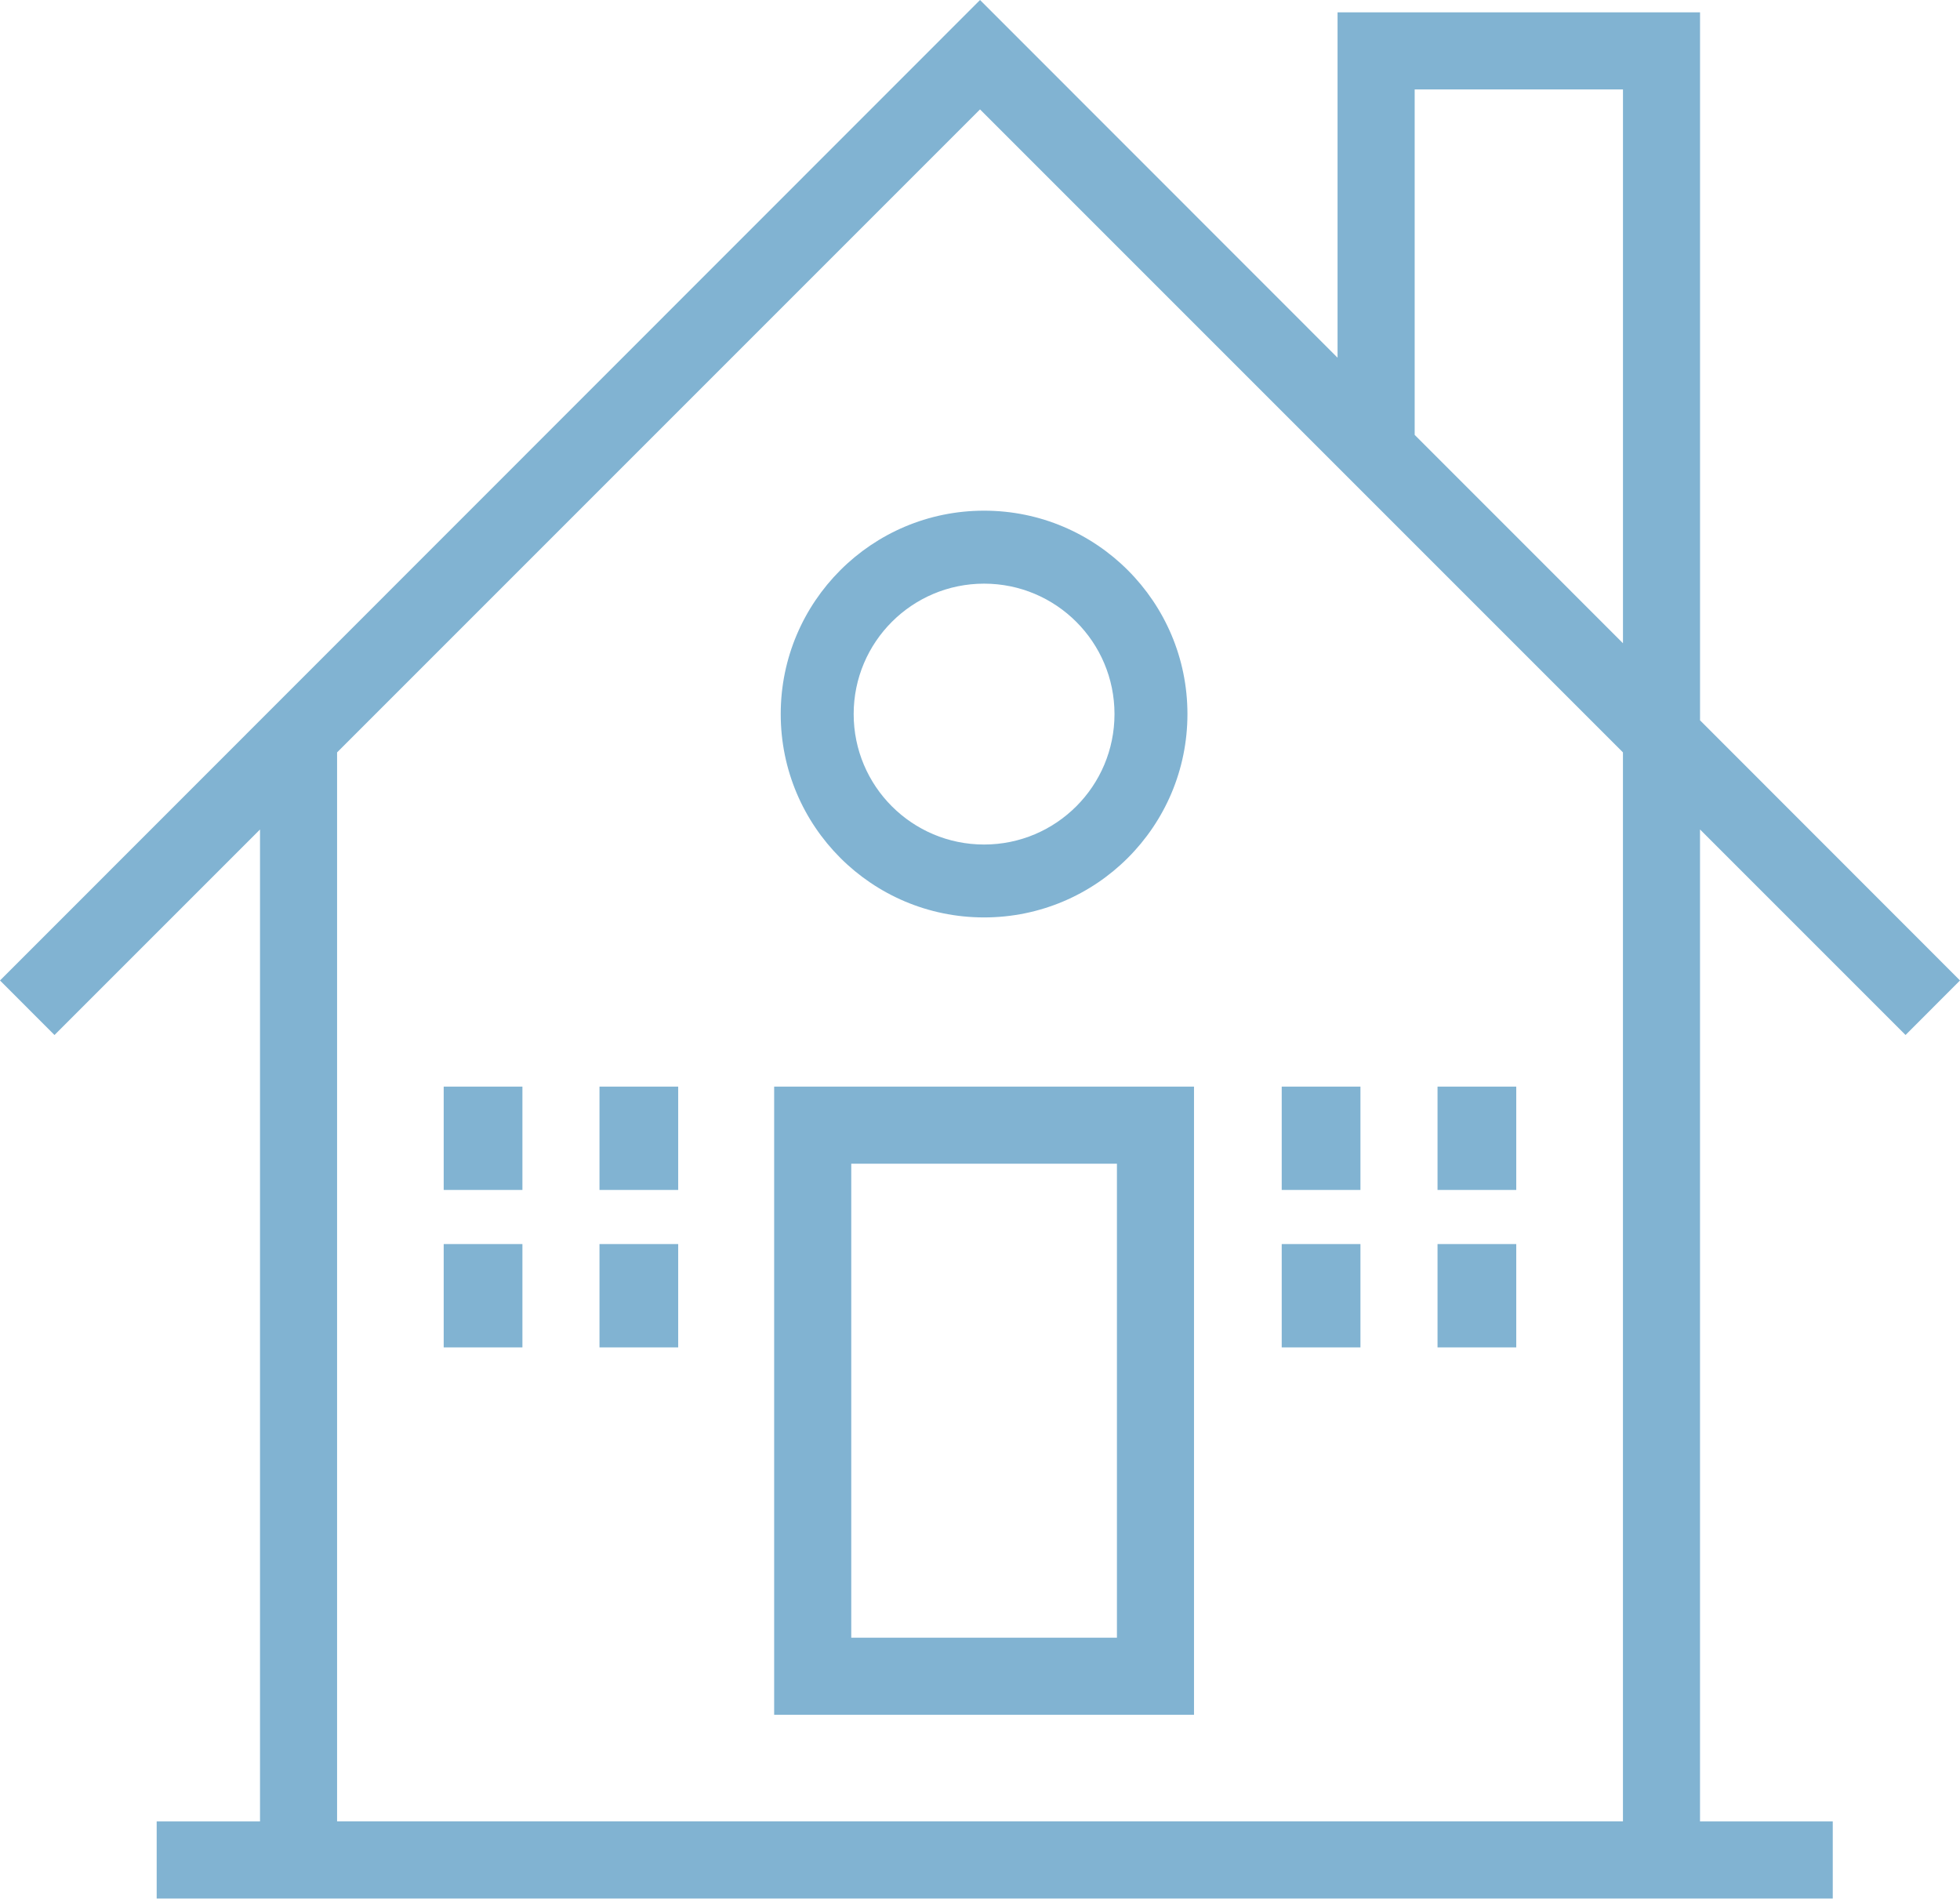
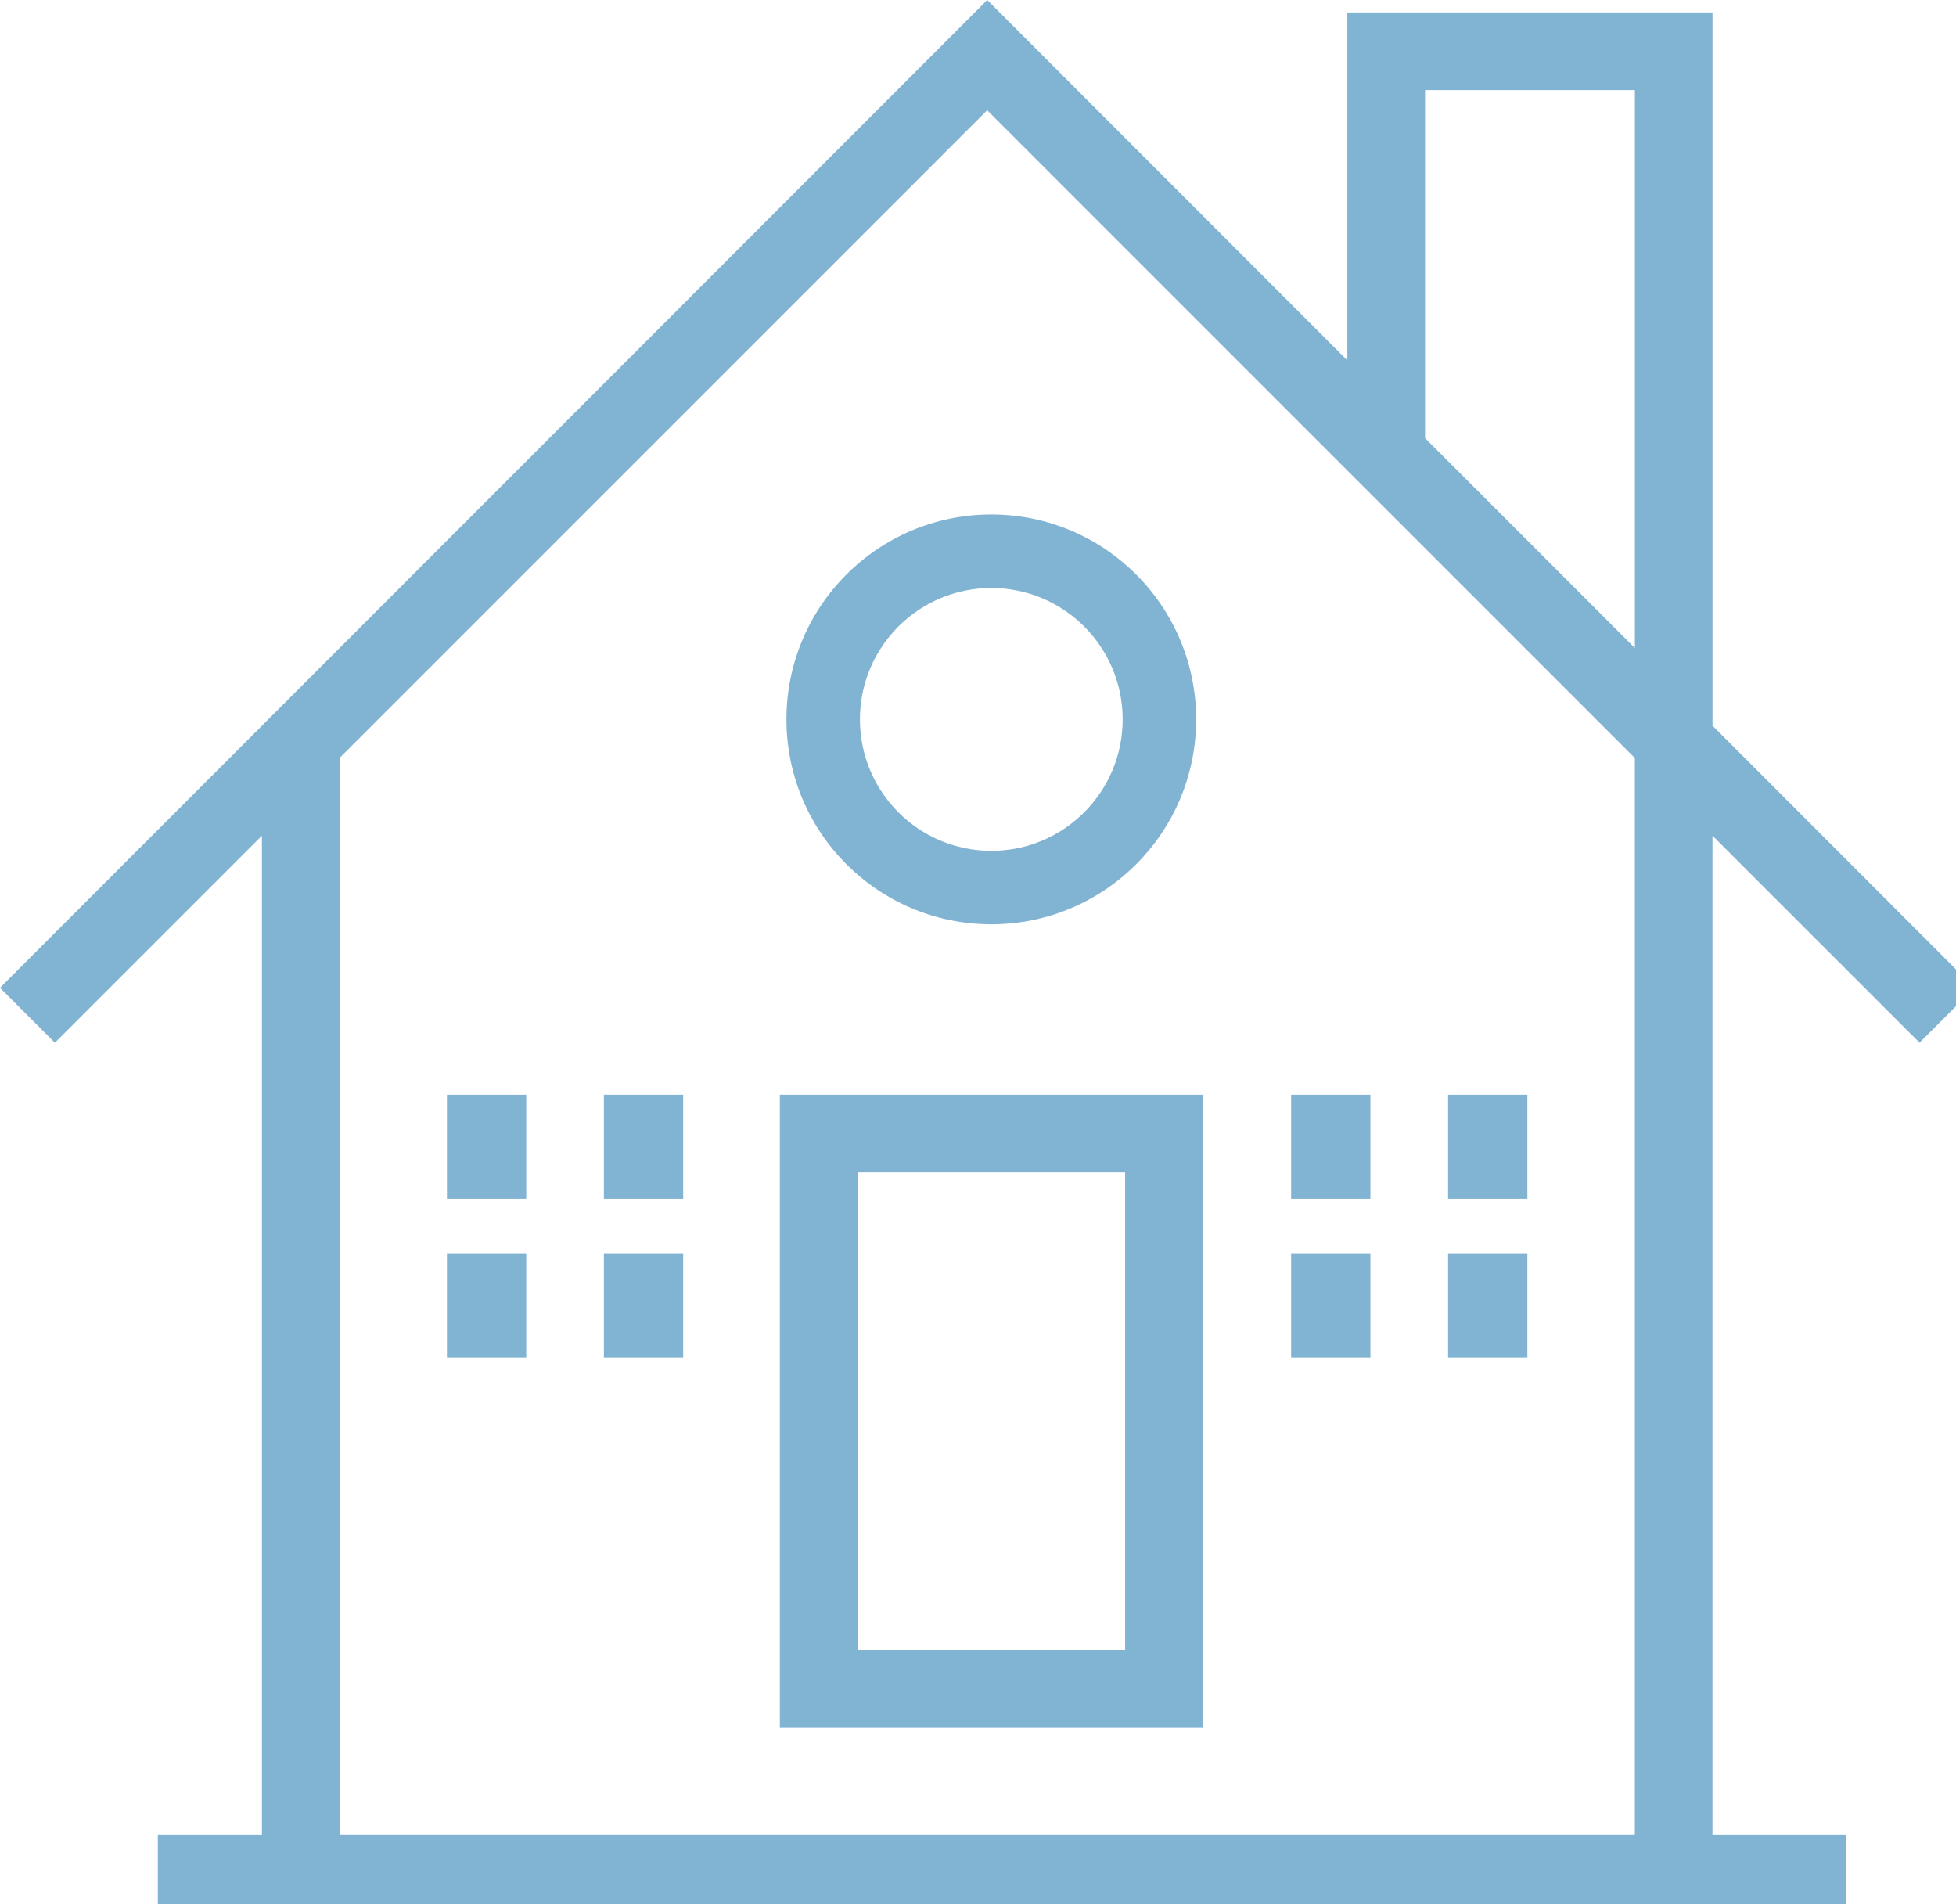
- <svg xmlns="http://www.w3.org/2000/svg" version="1.1" id="Layer_1" x="0px" y="0px" width="74.695px" height="72.346px" viewBox="0 0 74.695 72.346" enable-background="new 0 0 74.695 72.346" xml:space="preserve">
+ <svg xmlns="http://www.w3.org/2000/svg" version="1.1" id="Layer_1" x="0px" y="0px" width="37px" height="36px" viewBox="0 0 74 72" enable-background="new 0 0 74.695 72.346" xml:space="preserve">
  <g>
    <path fill="#81b3d2" d="M29.503,65.345h16V41.407h-16V65.345z M42.566,62.407H32.441V44.345h10.125V62.407z" />
    <path fill="#81b3d2" d="M72.62,39.44l2.075-2.078l-9.907-9.913V0.47H50.974v13.161L37.349,0L0,37.363l2.077,2.078l7.832-7.832v37.799H5.971v2.938 h63.875v-2.938h-5.059v-37.8L72.62,39.44z M53.913,3.408h7.938v21.104l-7.938-7.94V3.408z M61.85,69.407H12.846V28.671 L37.348,4.169L61.85,28.671V69.407z" />
    <path fill="#81b3d2" d="M29.753,27.21c0,4.28,3.47,7.75,7.75,7.75s7.75-3.47,7.75-7.75c0-4.279-3.47-7.75-7.75-7.75S29.753,22.93,29.753,27.21z M37.503,22.241c2.745,0,4.97,2.225,4.97,4.97s-2.225,4.971-4.97,4.971s-4.97-2.226-4.97-4.971S34.759,22.241,37.503,22.241z" />
    <rect fill="#81b3d2" x="16.909" y="41.407" width="3" height="3.938" />
    <rect fill="#81b3d2" x="22.846" y="41.407" width="3" height="3.938" />
    <rect fill="#81b3d2" x="16.909" y="47.407" width="3" height="3.938" />
    <rect fill="#81b3d2" x="22.846" y="47.407" width="3" height="3.938" />
    <rect fill="#81b3d2" x="48.846" y="41.407" width="3" height="3.938" />
    <rect fill="#81b3d2" x="54.784" y="41.407" width="3" height="3.938" />
    <rect fill="#81b3d2" x="48.846" y="47.407" width="3" height="3.938" />
    <rect fill="#81b3d2" x="54.784" y="47.407" width="3" height="3.938" />
  </g>
</svg>
